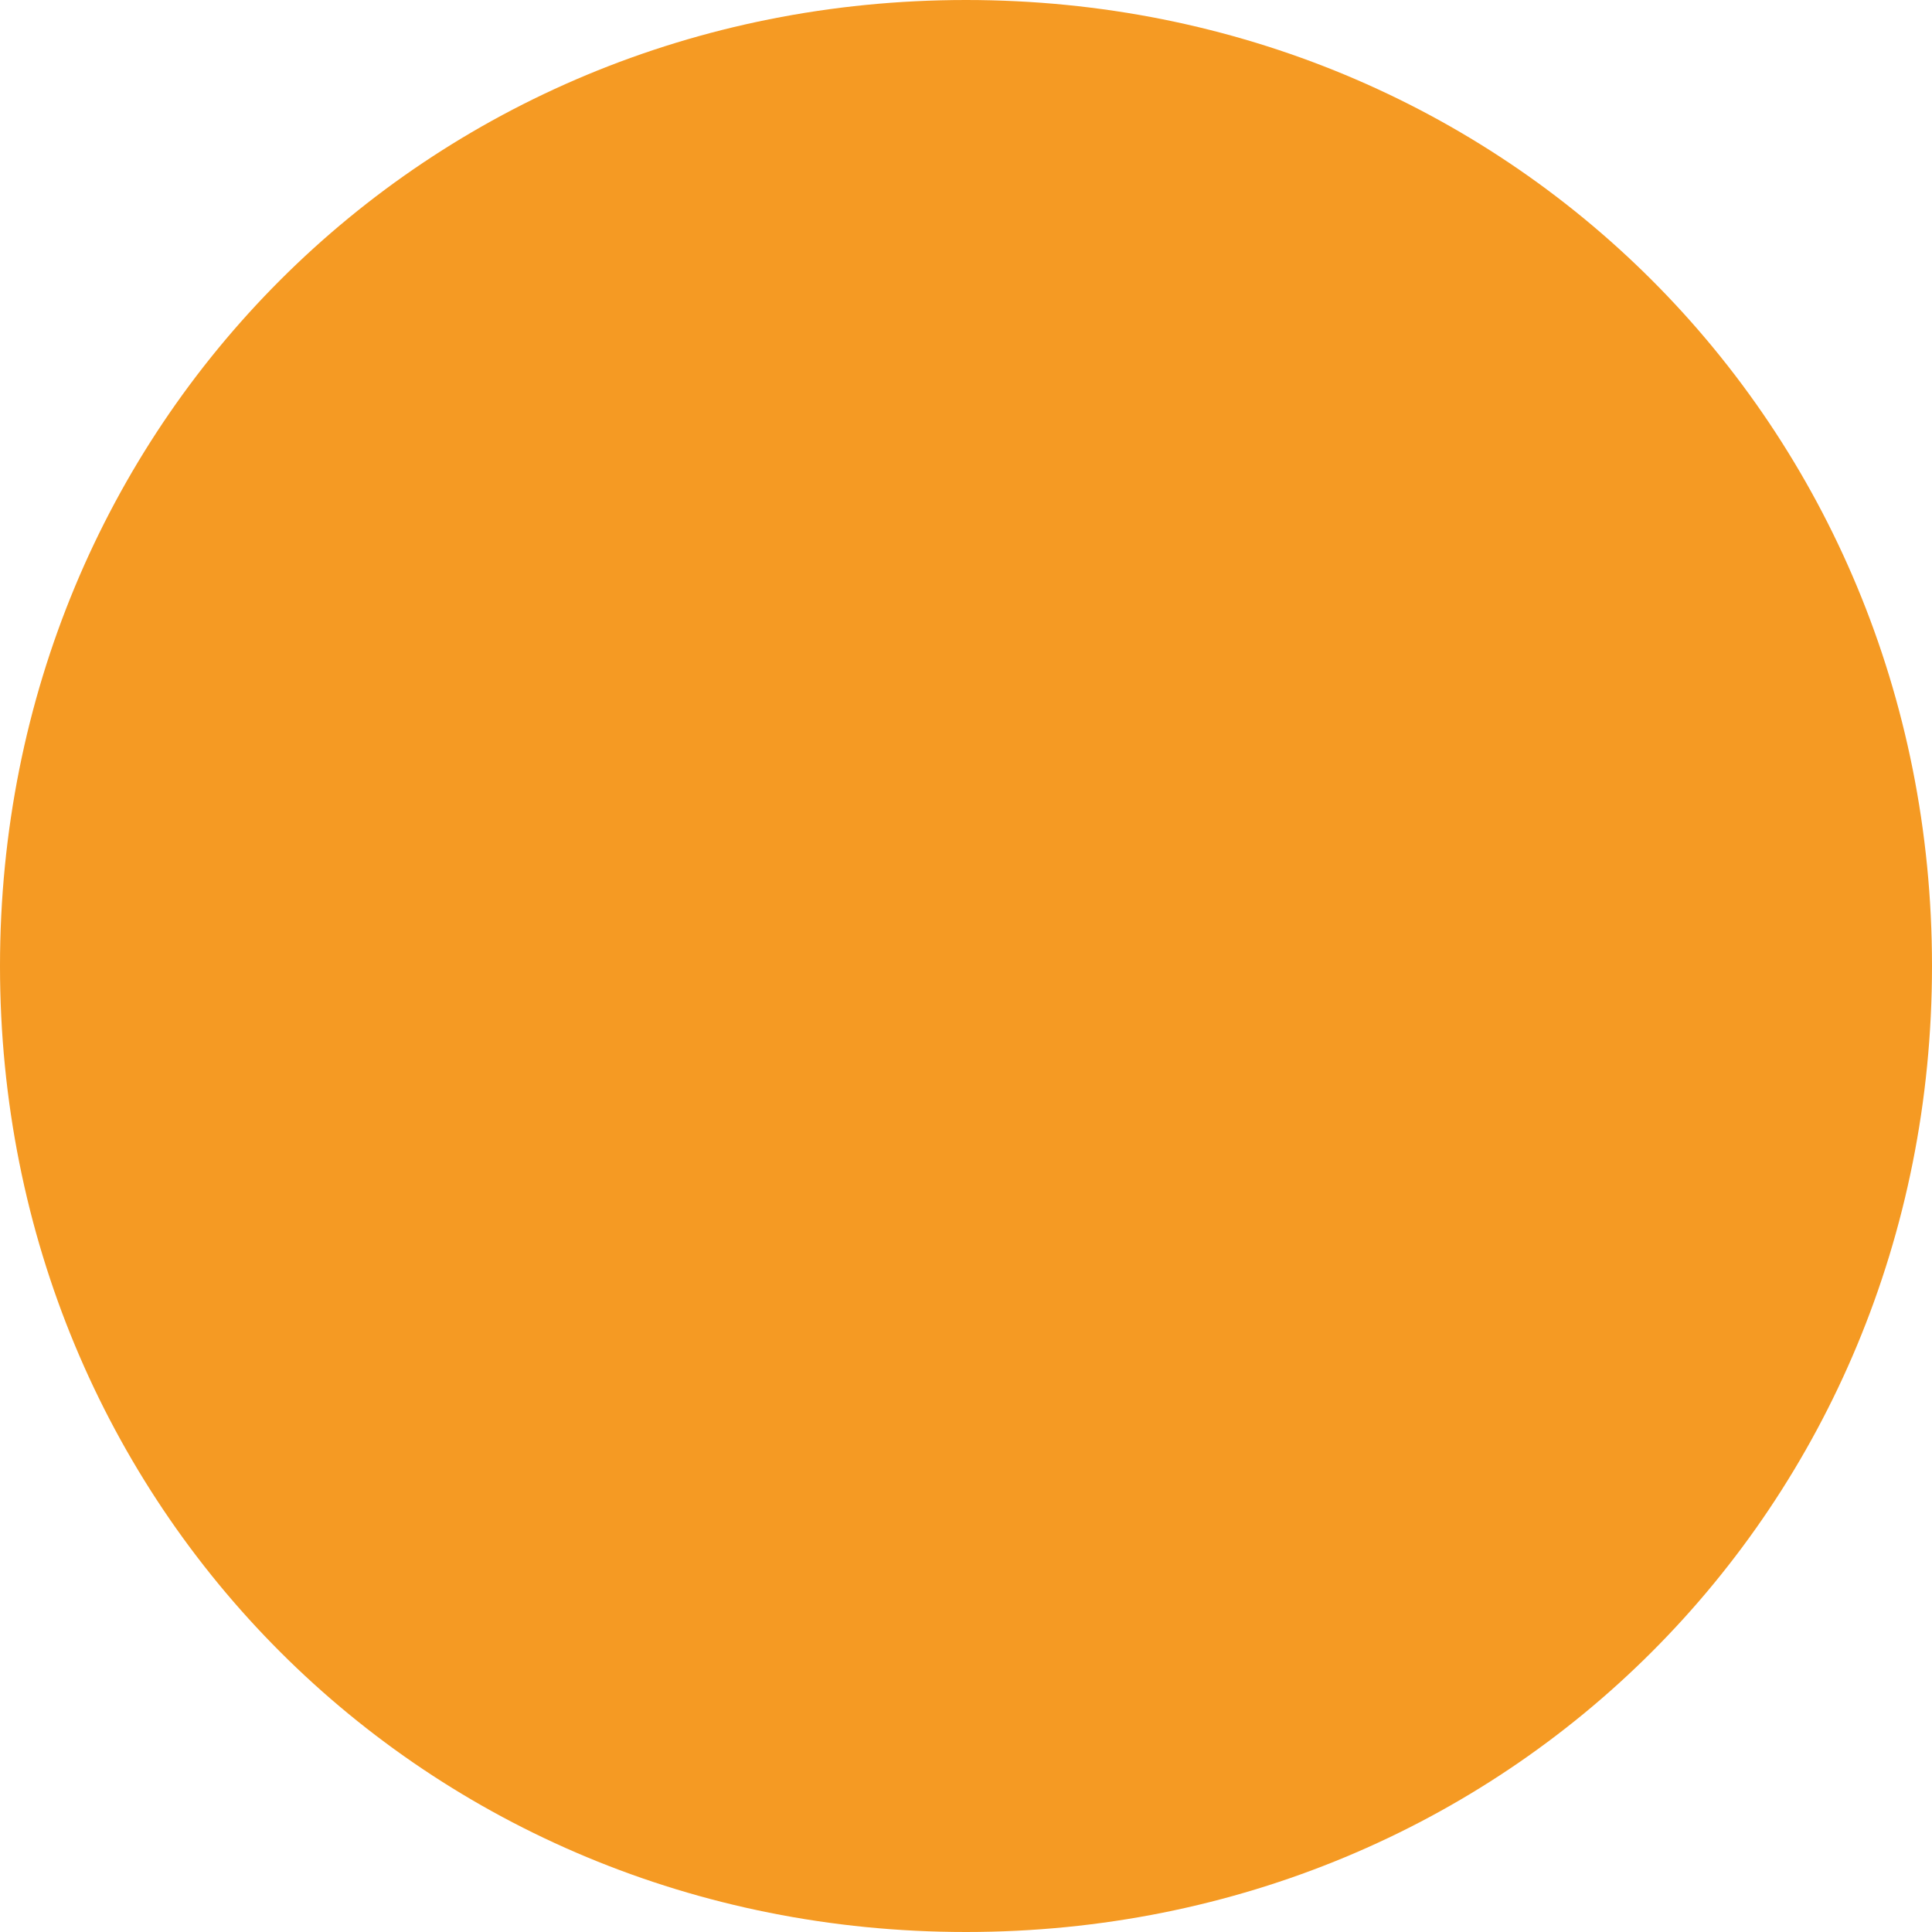
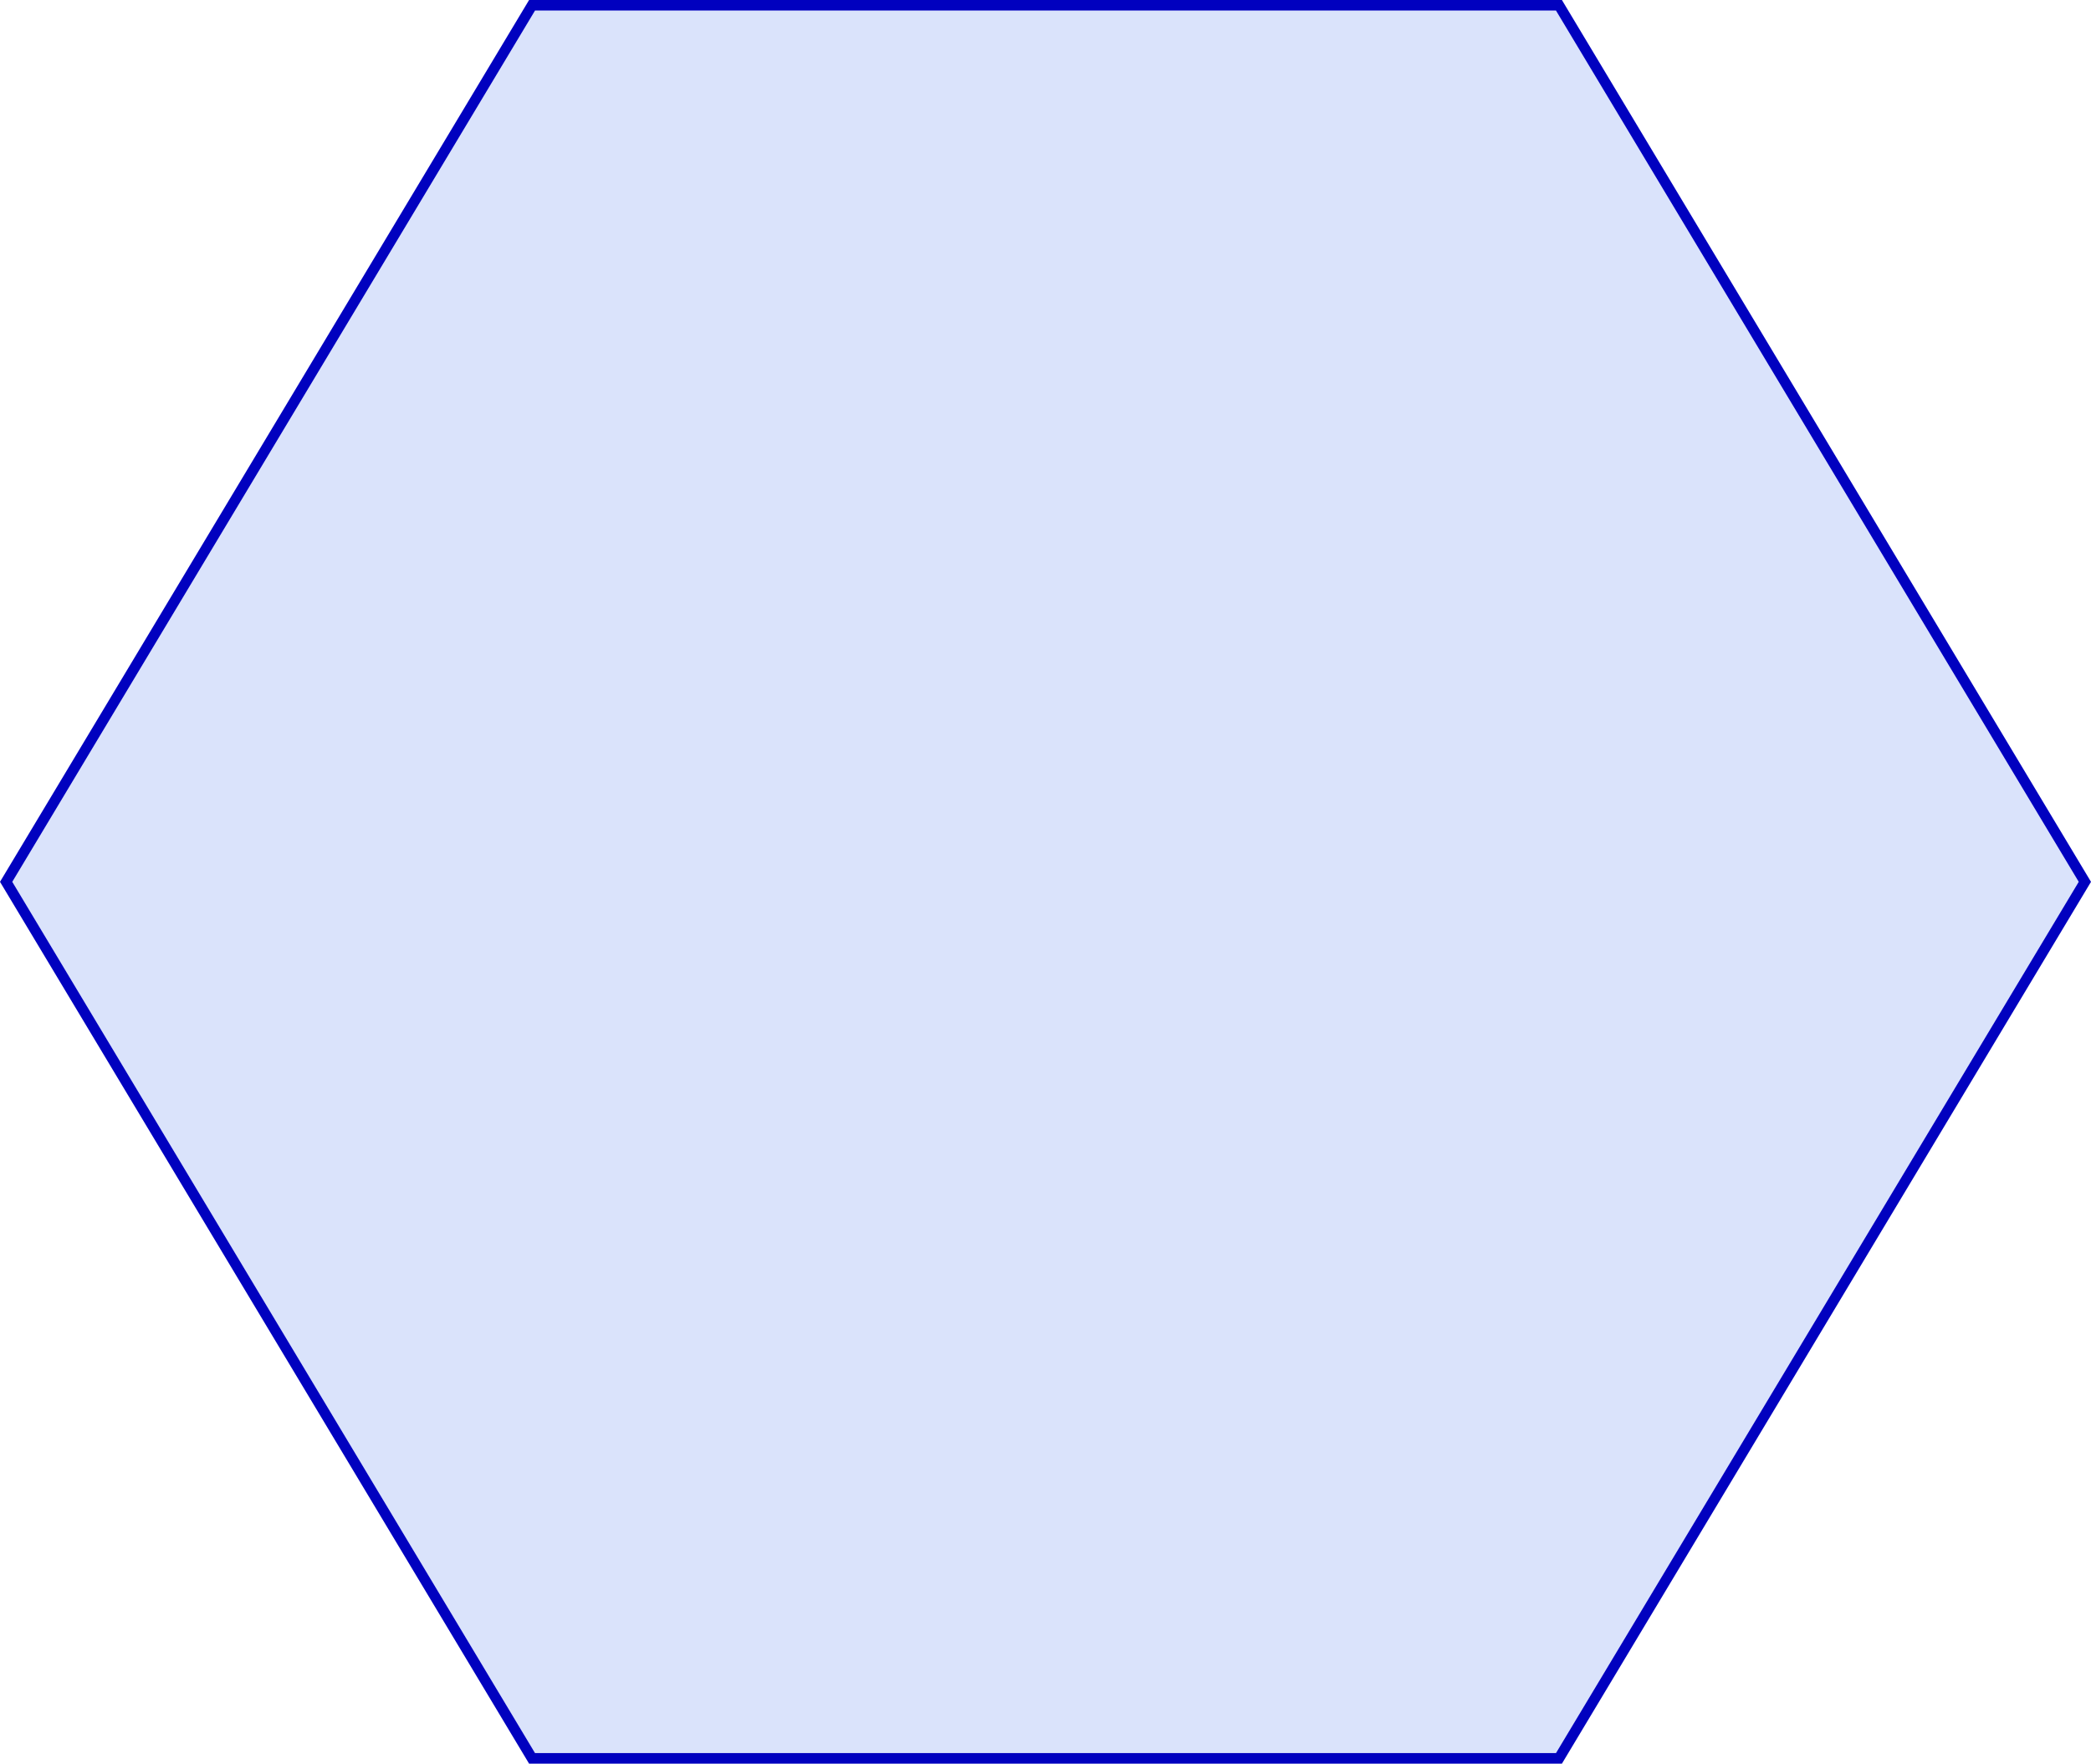
- <svg xmlns="http://www.w3.org/2000/svg" version="1.1" width="10px" height="10px">
-   <g transform="matrix(1 0 0 1 -1445 -2271 )">
-     <path d="M 1450 2271  C 1452.8 2271  1455 2273.2  1455 2276  C 1455 2278.8  1452.8 2281  1450 2281  C 1447.2 2281  1445 2278.8  1445 2276  C 1445 2273.2  1447.2 2271  1450 2271  Z " fill-rule="nonzero" fill="#f59a23" stroke="none" />
+ <svg xmlns="http://www.w3.org/2000/svg" version="1.1" width="198px" height="167px">
+   <g transform="matrix(1 0 0 1 -339 -2143 )">
+     <path d="M 340.163 2226.5  L 389.663 2144  L 486.337 2144  L 535.837 2226.5  L 486.337 2309  L 389.663 2309  L 340.163 2226.5  Z " fill-rule="nonzero" fill="#0442e3" stroke="none" fill-opacity="0.145" />
+     <path d="M 339 2226.5  L 389.1 2143  L 486.9 2143  L 537 2226.5  L 486.9 2310  L 389.1 2310  L 339 2226.5  Z M 389.663 2144  L 340.163 2226.5  L 389.663 2309  L 486.337 2309  L 535.837 2226.5  L 486.337 2144  L 389.663 2144  Z " fill-rule="nonzero" fill="#0000bf" stroke="none" fill-opacity="0.996" />
  </g>
</svg>
